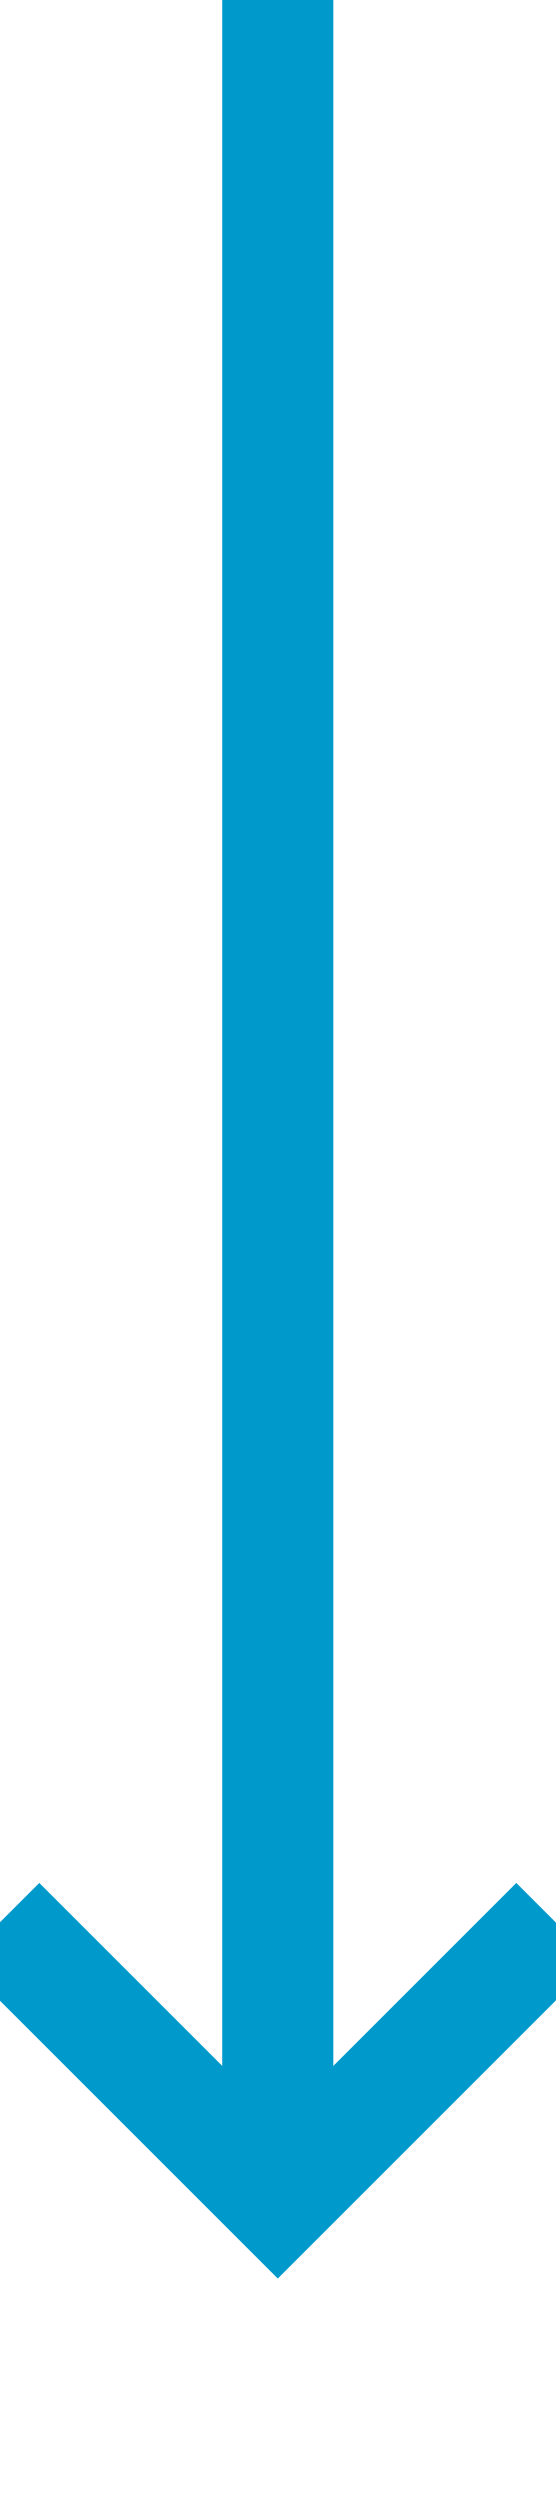
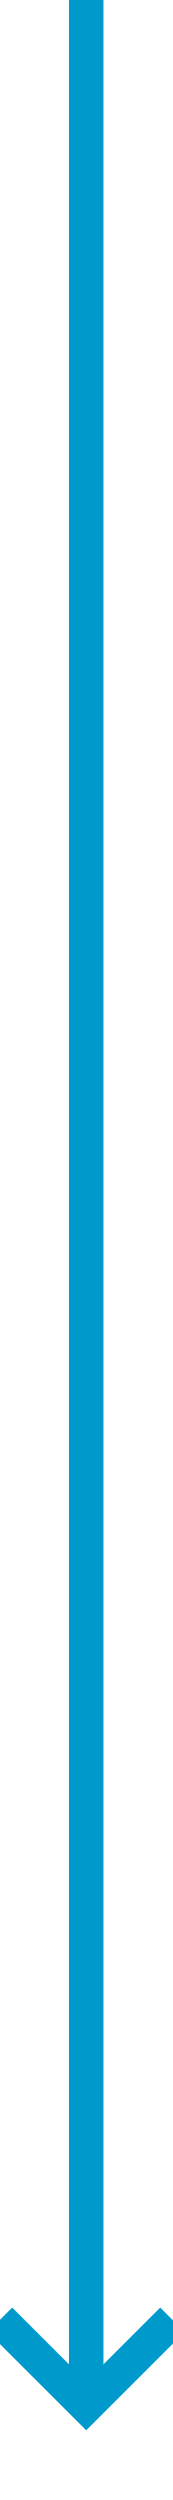
- <svg xmlns="http://www.w3.org/2000/svg" version="1.1" width="10px" height="45px" preserveAspectRatio="xMidYMin meet" viewBox="1127 470  8 45">
-   <path d="M 1131 470  L 1131 509  " stroke-width="2" stroke="#0099cc" fill="none" />
-   <path d="M 1135.293 503.893  L 1131 508.186  L 1126.707 503.893  L 1125.293 505.307  L 1130.293 510.307  L 1131 511.014  L 1131.707 510.307  L 1136.707 505.307  L 1135.293 503.893  Z " fill-rule="nonzero" fill="#0099cc" stroke="none" />
+ <svg xmlns="http://www.w3.org/2000/svg" version="1.1" width="10px" height="145px" preserveAspectRatio="xMidYMin meet" viewBox="612 570  8 145">
+   <path d="M 616 570  L 616 709  " stroke-width="2" stroke="#0099cc" fill="none" />
+   <path d="M 620.293 703.893  L 616 708.186  L 611.707 703.893  L 610.293 705.307  L 615.293 710.307  L 616 711.014  L 616.707 710.307  L 621.707 705.307  L 620.293 703.893  Z " fill-rule="nonzero" fill="#0099cc" stroke="none" />
</svg>
